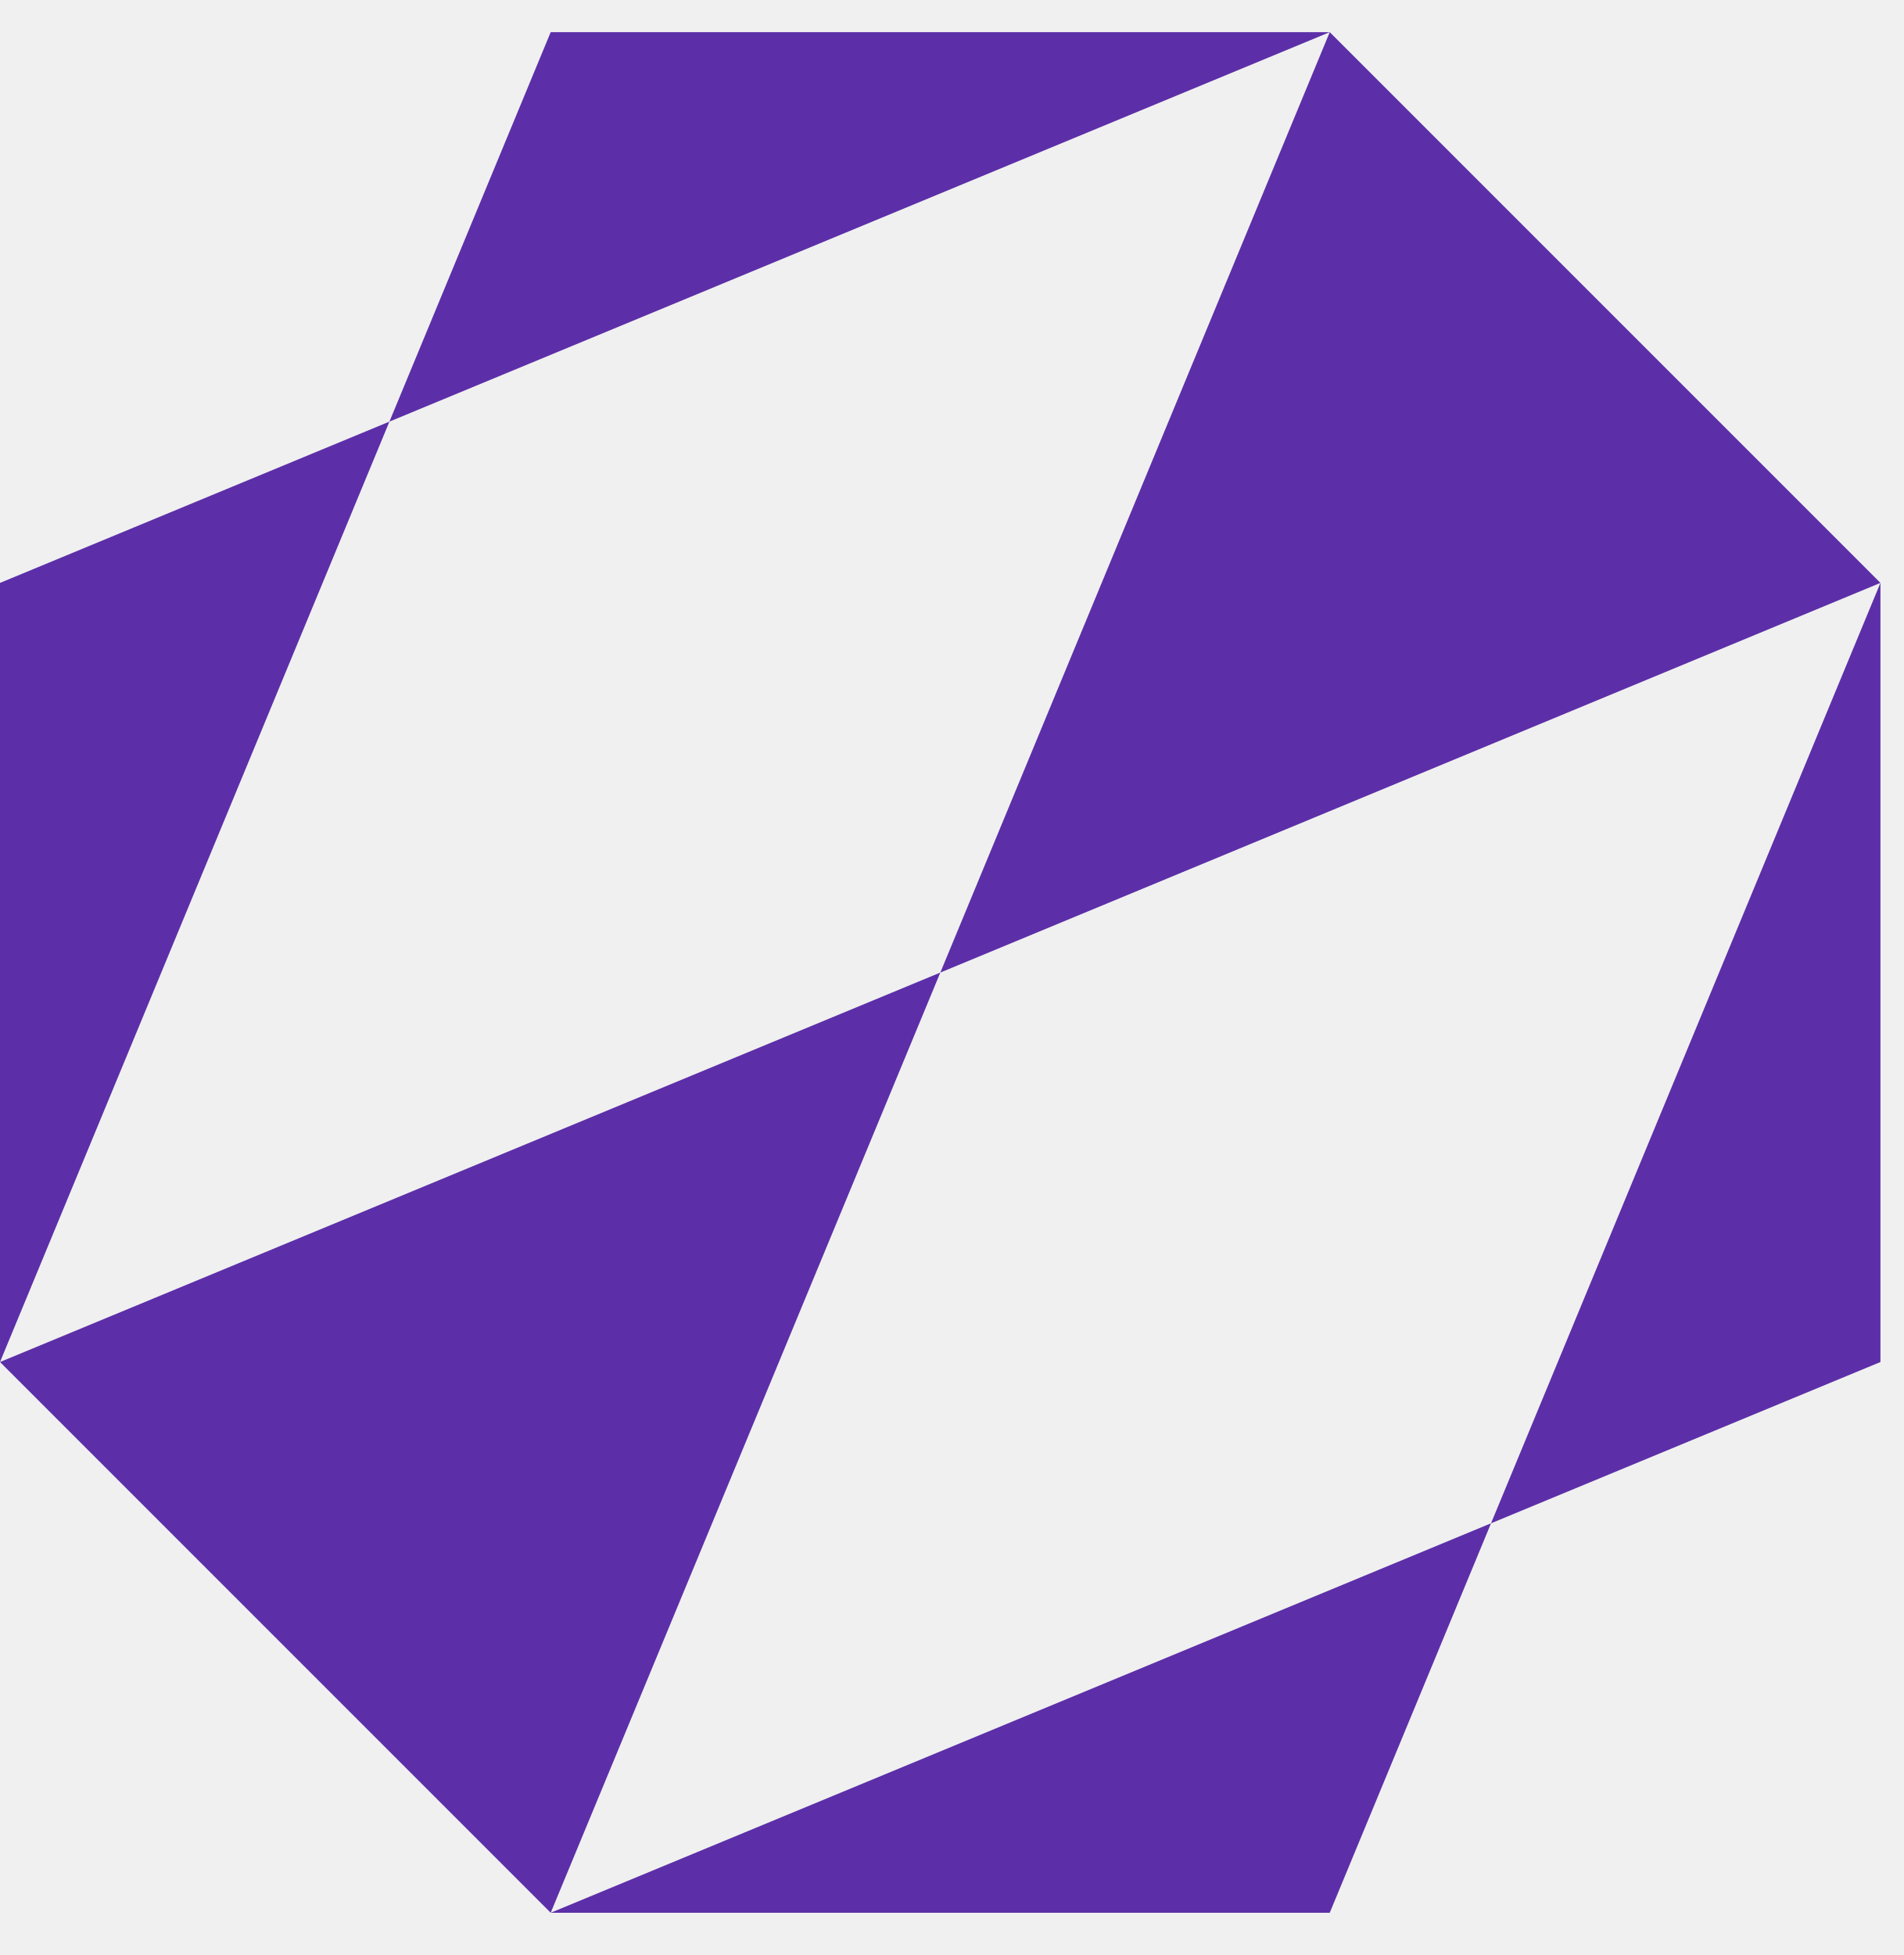
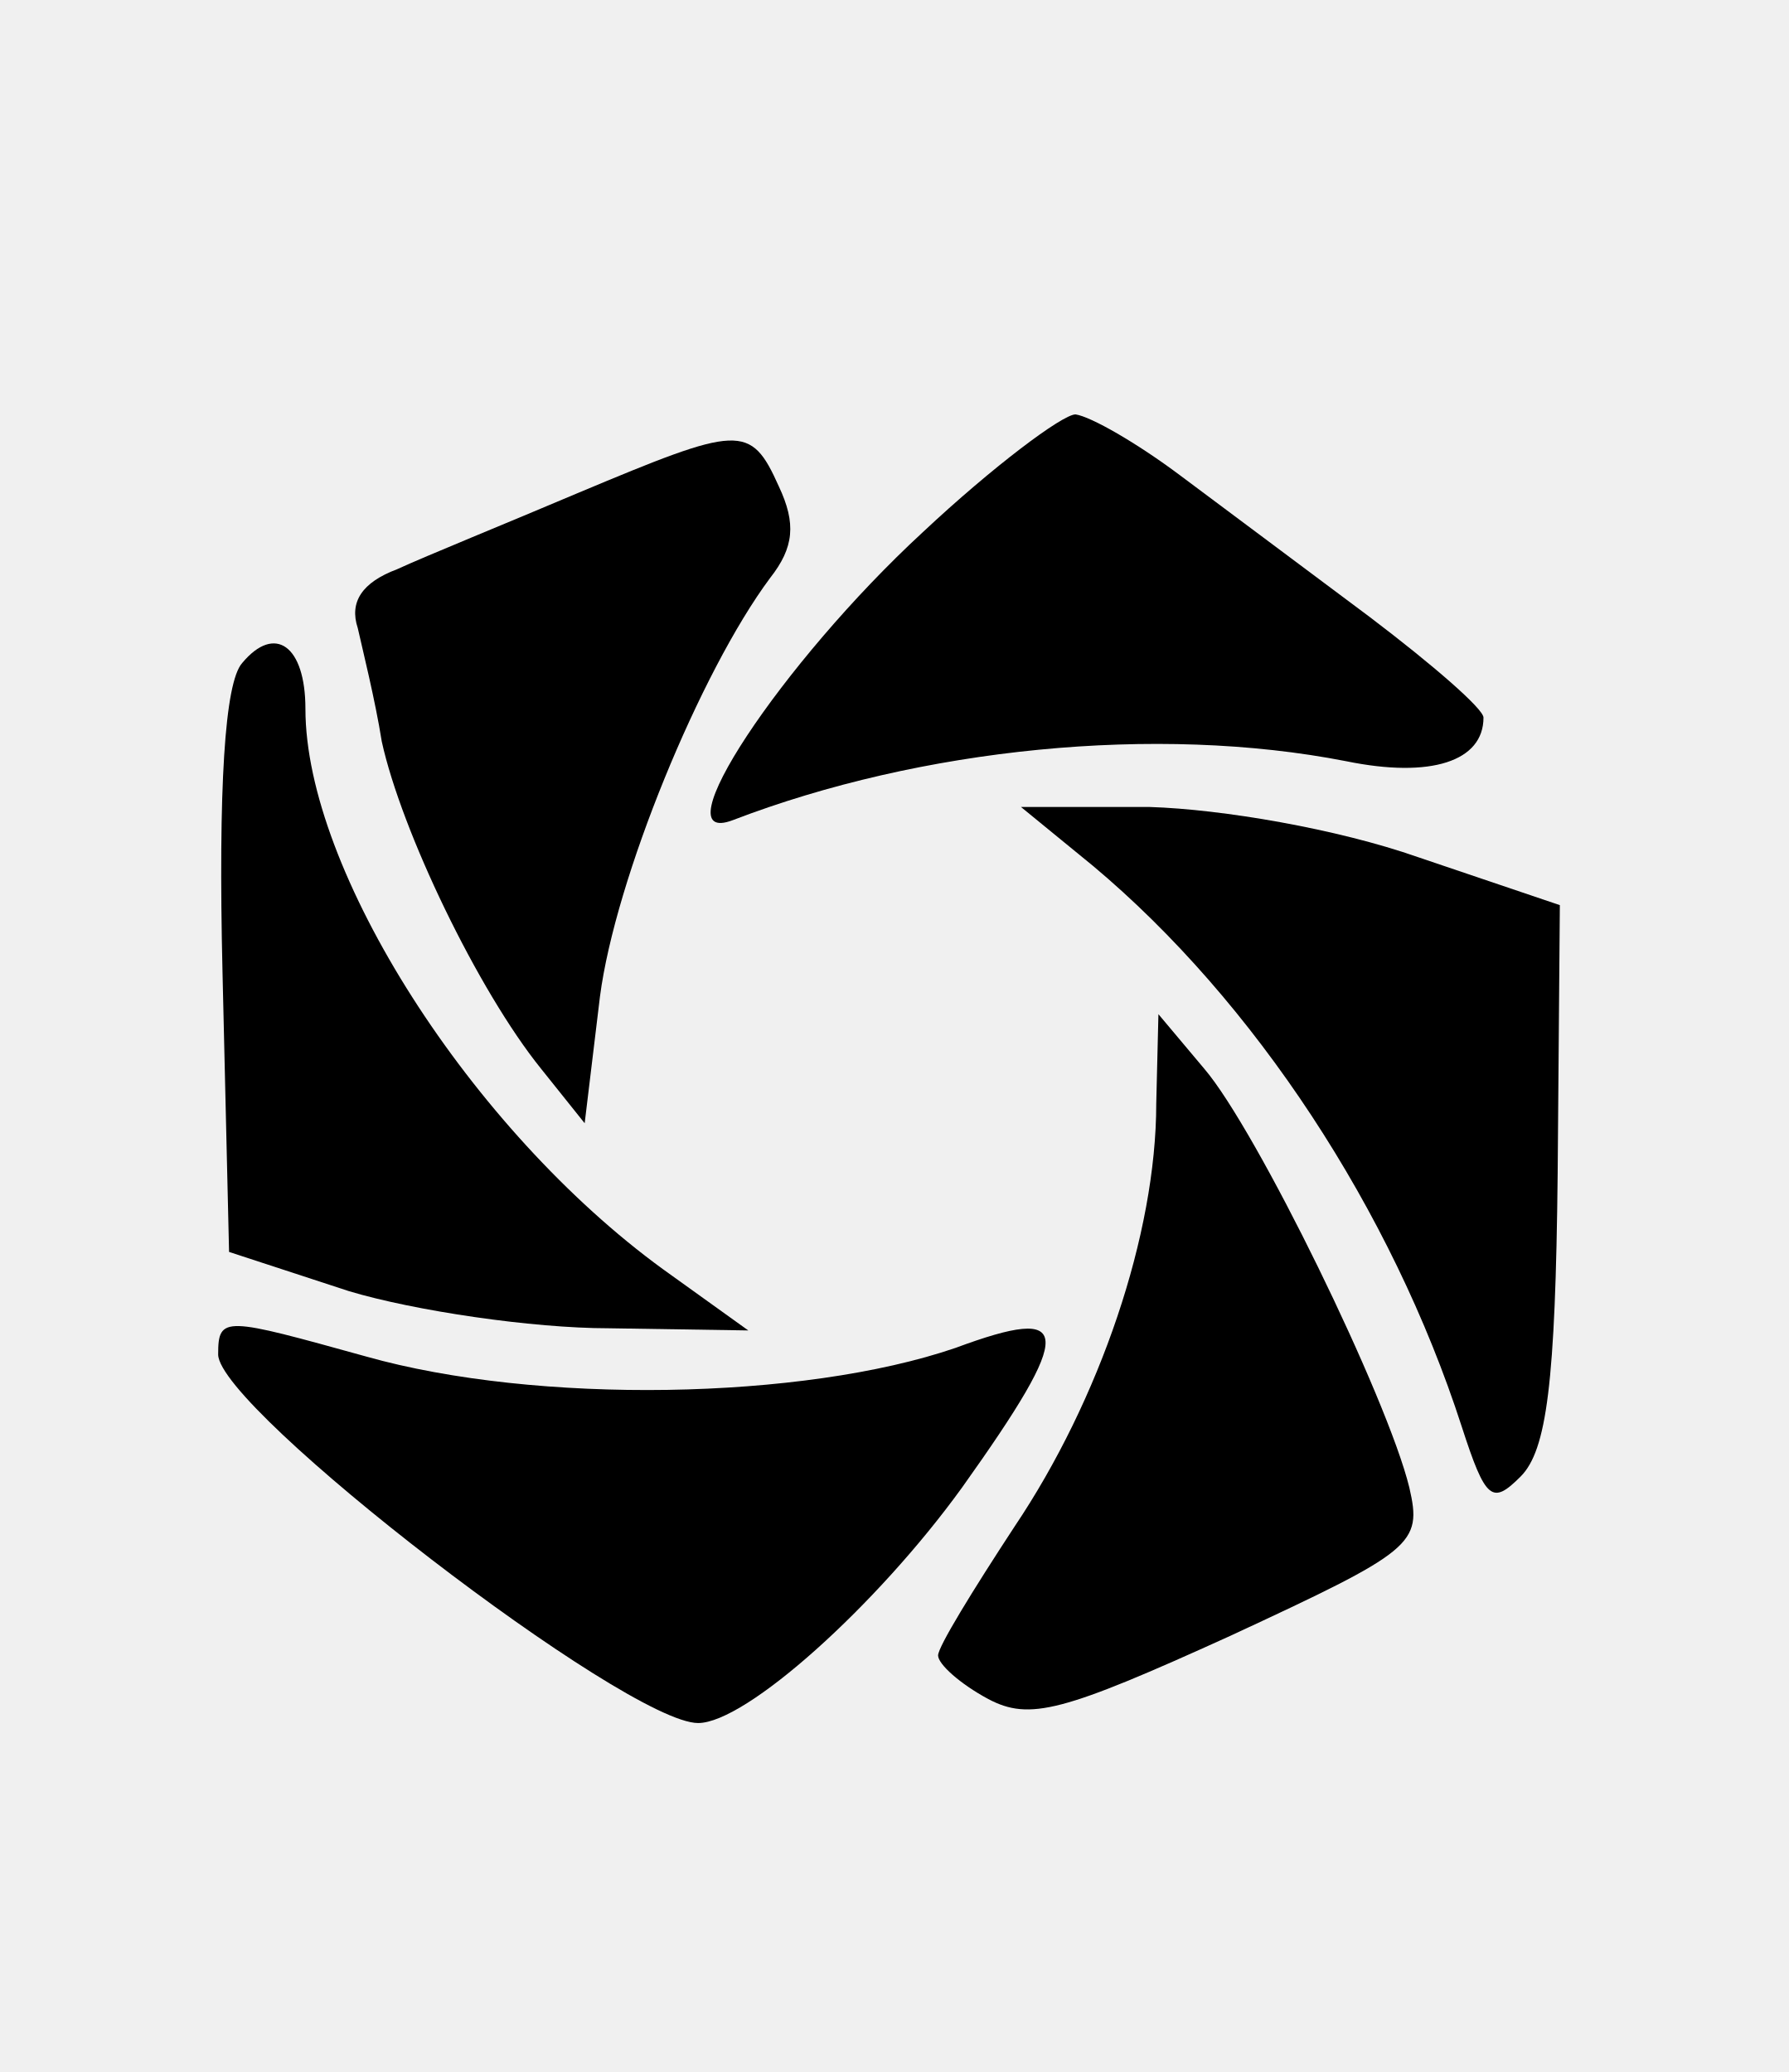
- <svg xmlns="http://www.w3.org/2000/svg" width="37" height="38" viewBox="0 0 37 38" fill="none">
-   <g clip-path="url(#clip0_35_428)">
-     <path d="M7.57 8.195L6.10352e-05 26.474V11.33L7.57 8.195Z" fill="#5C2FA8" />
-     <path d="M25.849 0.625L7.57 8.195L10.705 0.625H25.849Z" fill="#5C2FA8" />
-     <path d="M18.279 18.904L10.705 37.179L6.10352e-05 26.474L18.279 18.904Z" fill="#5C2FA8" />
-     <path d="M36.554 11.33L18.279 18.904L25.849 0.625L36.554 11.33Z" fill="#5C2FA8" />
-     <path d="M10.705 37.179L28.984 29.609L25.849 37.179H10.705Z" fill="#5C2FA8" />
-     <path d="M36.554 11.33V26.474L28.984 29.609L36.554 11.33Z" fill="#5C2FA8" />
+ <svg xmlns="http://www.w3.org/2000/svg" version="1.0" width="82pt" height="95pt" viewBox="0 0 82 95" preserveAspectRatio="xMidYMid meet">
+   <g transform="translate(0,95) scale(0.1,-0.1)" fill="#000000" stroke="none">
+     <path d="M423 706 c-65 -60 -121 -145 -87 -132 86 33 194 44 281 27 39 -8 63 0 63 20 0 4 -23 24 -52 46 -28 21 -67 50 -87 65 -20 15 -41 27 -48 28 -6 0 -38 -24 -70 -54z" />
+     <path d="M265 724 c-33 -14 -70 -29 -83 -35 -16 -6 -22 -15 -18 -27 2 -9 8 -33 11 -52 9 -41 44 -114 73 -150 l20 -25 7 58 c7 54 46 149 78 192 11 14 12 25 4 42 -13 29 -18 28 -92 -3z" />
+     <path d="M111 646 c-8 -9 -11 -57 -9 -142 l3 -128 55 -18 c30 -9 84 -17 119 -17 l64 -1 -39 28 c-88 64 -164 183 -164 257 0 29 -14 39 -29 21z" />
+     <path d="M501 553 c74 -62 137 -158 169 -257 11 -34 14 -36 27 -23 12 12 16 43 17 139 l1 123 -65 22 c-37 13 -90 22 -123 23 l-59 0 33 -27z" />
+     <path d="M530 444 c0 -60 -26 -136 -65 -194 -19 -29 -35 -55 -35 -59 0 -4 10 -13 23 -20 19 -10 34 -6 111 29 84 39 88 42 82 68 -10 41 -70 164 -94 192 l-21 25 -1 -41z" />
+     <path d="M100 329 c0 -25 187 -169 220 -169 22 0 82 54 121 108 52 73 51 84 -3 64 -70 -24 -192 -26 -270 -4 -65 18 -68 19 -68 1z" />
  </g>
-   <defs>
-     <clipPath id="clip0_35_428">
-       <rect width="36.554" height="36.554" fill="white" transform="translate(0 0.625011)" />
-     </clipPath>
-   </defs>
</svg>
